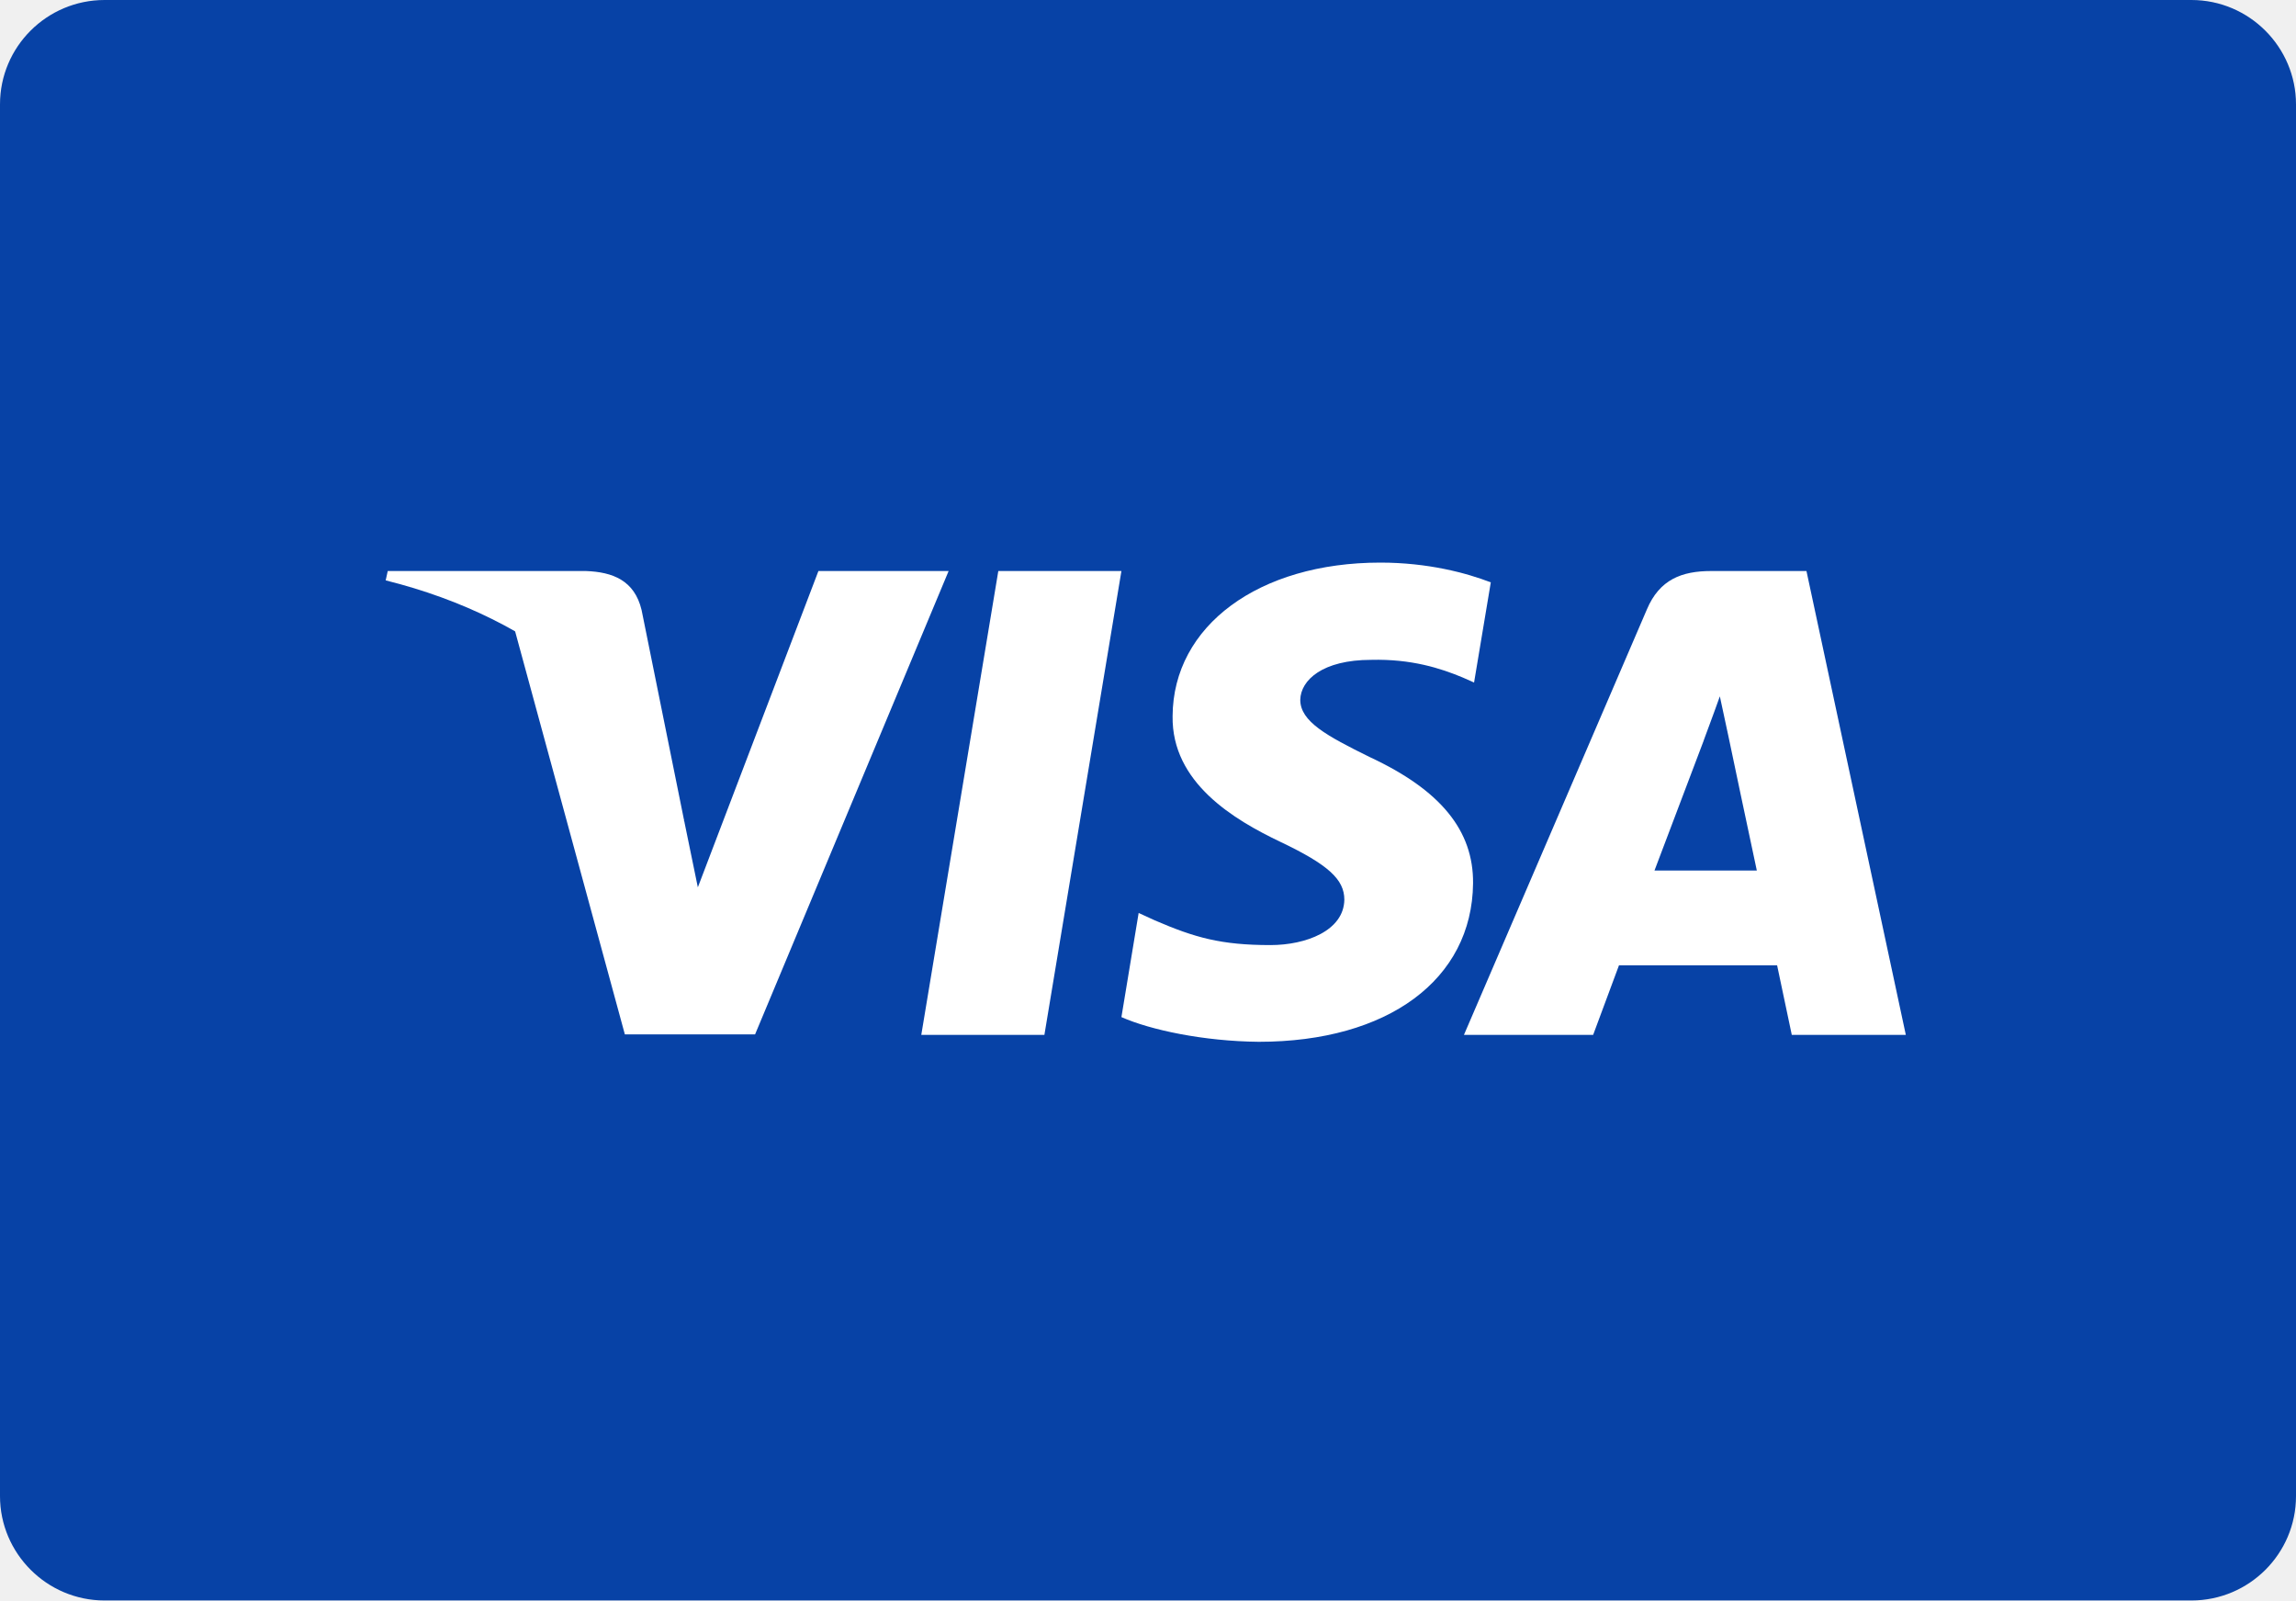
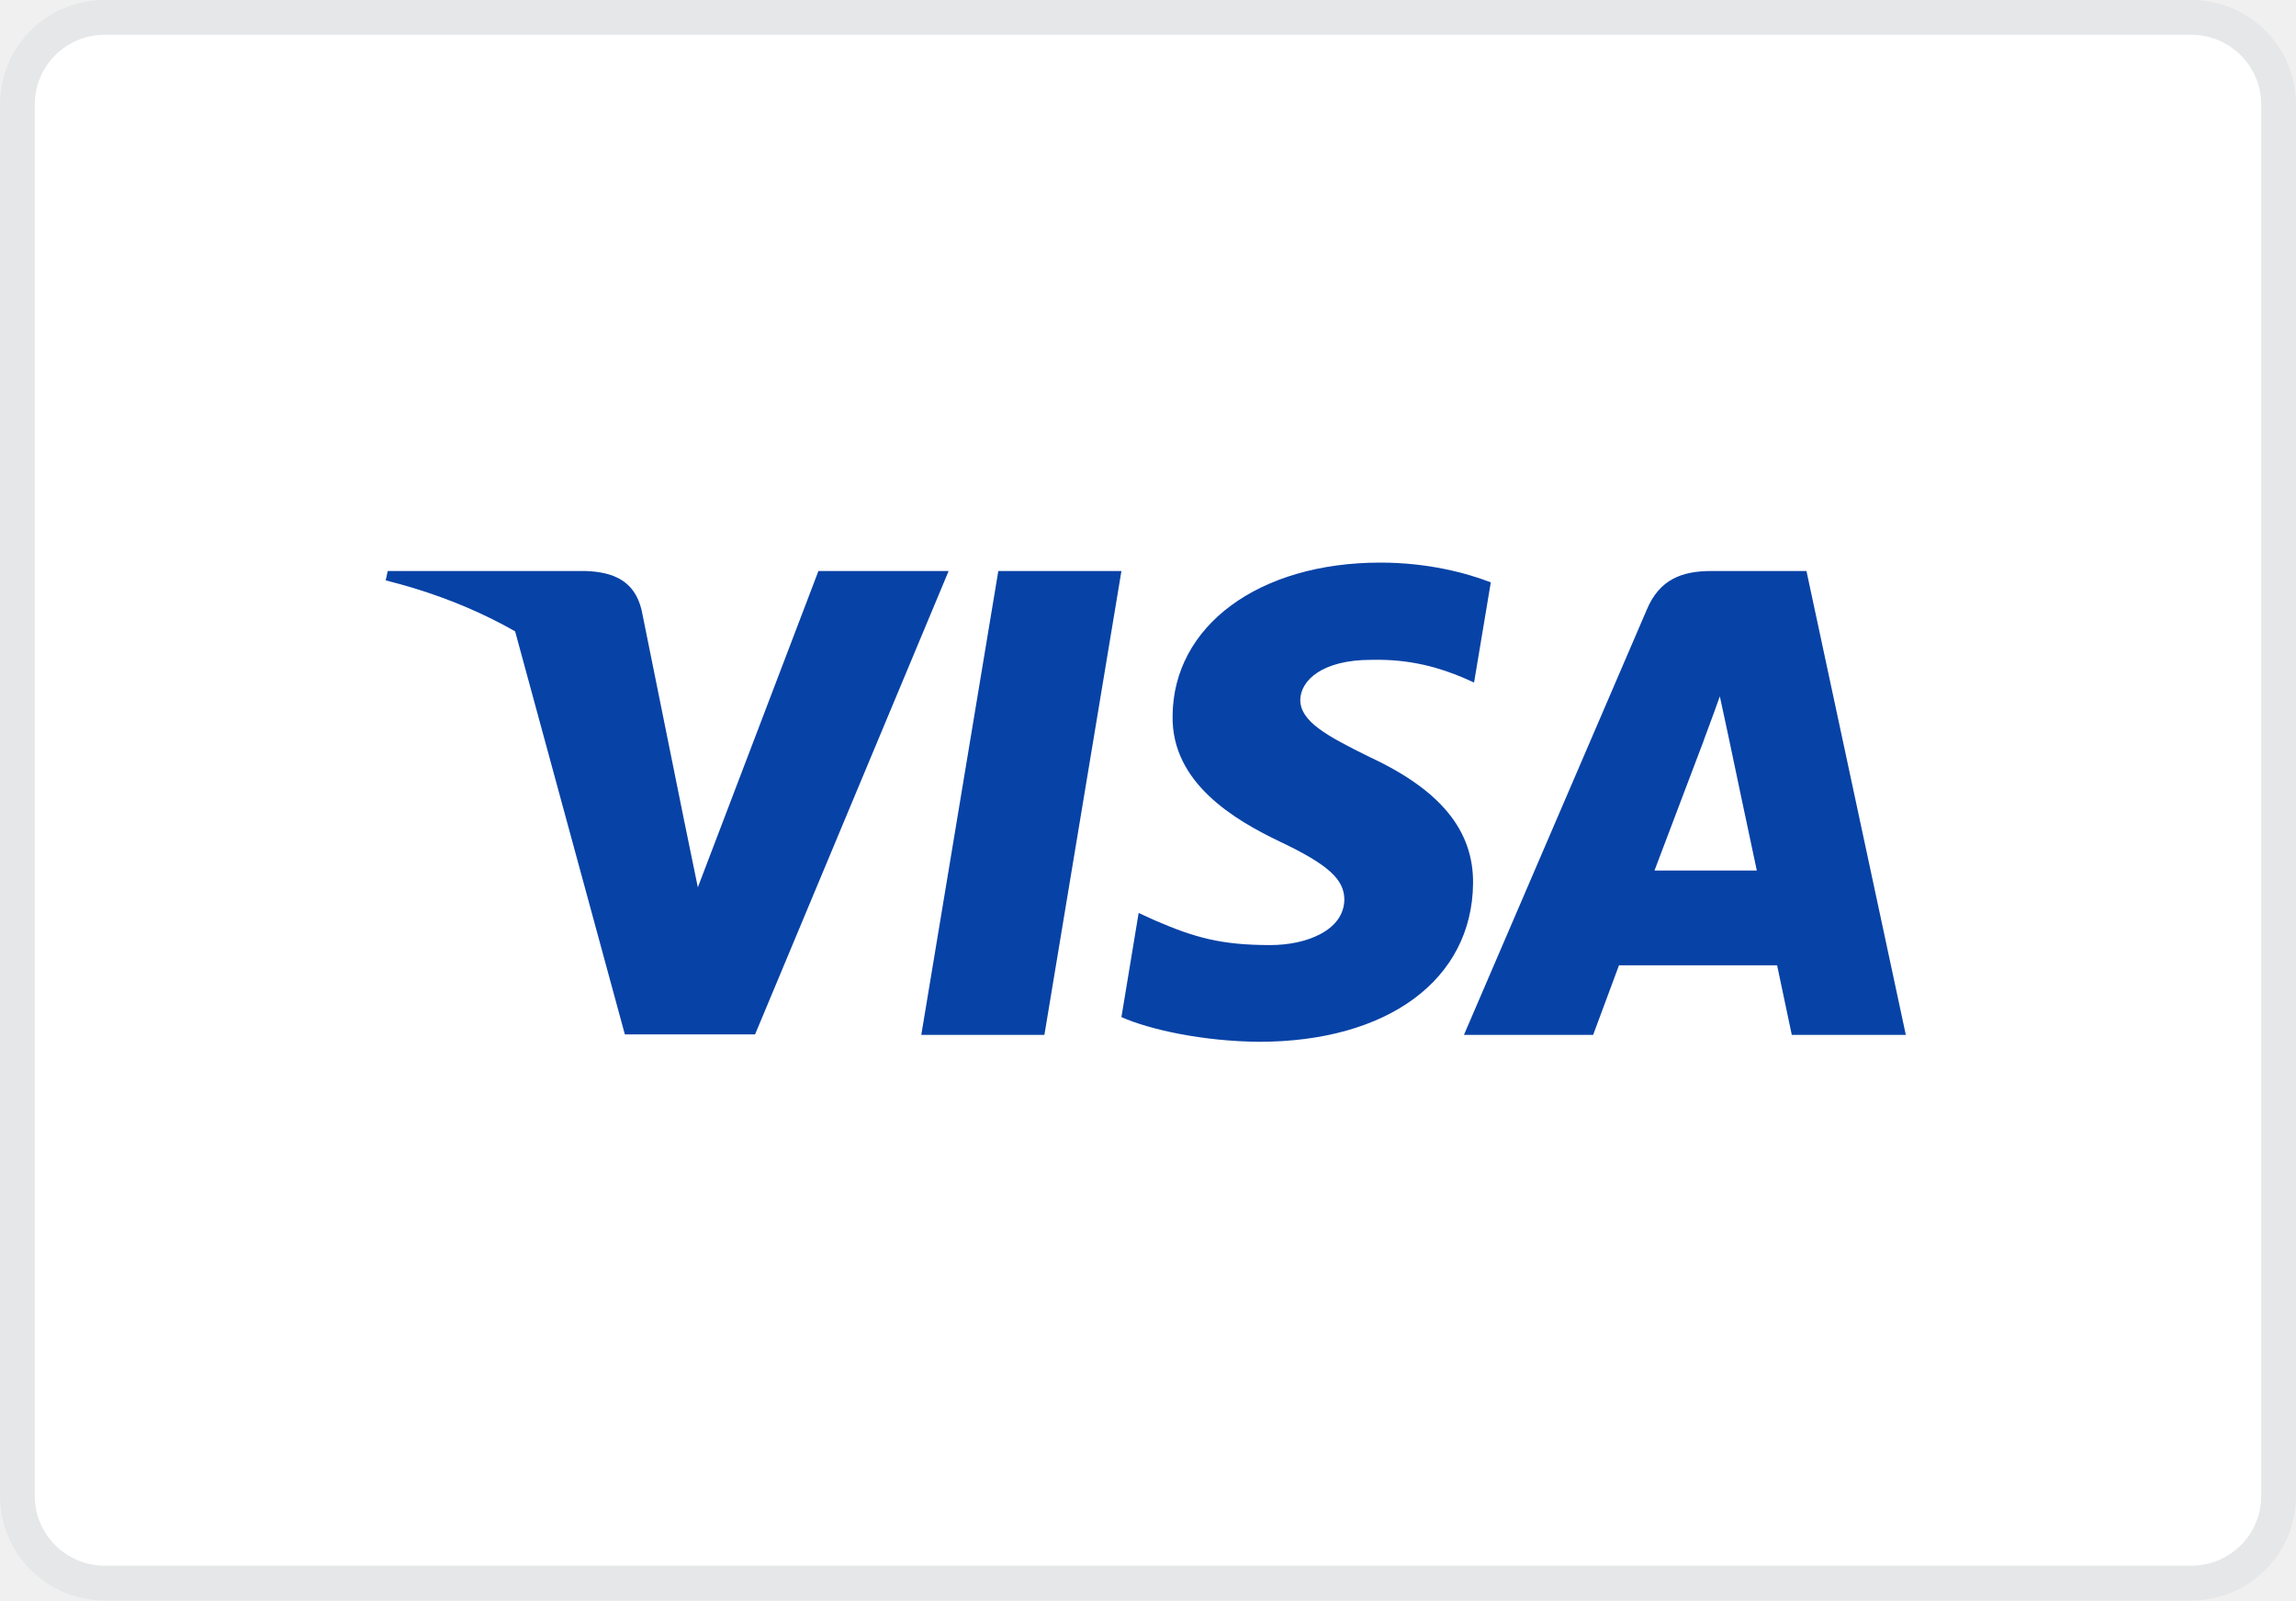
<svg xmlns="http://www.w3.org/2000/svg" width="66px" height="46px" viewBox="0 0 66 46" version="1.1">
-   <g id="Symbols" stroke="none" stroke-width="1" fill="none" fill-rule="evenodd">
-     <g id="Icon/color/Visa">
-       <g id="Visa">
-         <path d="M0,3 C0,1.343 1.348,0 3.007,0 L62.993,0 C64.654,0 66,1.352 66,3 L66,43 C66,44.657 64.652,46 62.993,46 L3.007,46 C1.346,46 0,44.648 0,43 L0,3 Z" id="Rectangle-Copy-4" fill="#0742A6" />
-         <g id="Visa_Inc._logo" transform="translate(11, 16)" fill="#FFFFFF">
+   <g id="Cards" stroke="none" stroke-width="1" fill="none" fill-rule="evenodd">
+     <g id="White" transform="translate(-179, -31)">
+       <g id="Visa-" transform="translate(179, 31)">
+         <path d="M0.5,3 L0.5,43 C0.5,44.375 1.625,45.5 3.007,45.5 L62.993,45.5 C64.377,45.5 65.5,44.38 65.5,43 L65.5,3 C65.5,1.625 64.375,0.5 62.993,0.5 L3.007,0.5 C1.623,0.5 0.5,1.62 0.5,3 Z" id="Rectangle-Copy-4" stroke="#E6E7E8" fill="#FFFFFF" />
+         <g id="Visa_Inc._logo" transform="translate(11, 16)" fill="#0742A6">
          <polygon id="polygon9" points="19.022 13.744 15.483 13.744 17.697 0.412 21.236 0.412" />
          <path d="M31.854,0.738 C31.156,0.468 30.048,0.17 28.679,0.17 C25.184,0.17 22.722,1.986 22.707,4.581 C22.678,6.496 24.469,7.559 25.809,8.198 C27.179,8.85 27.644,9.276 27.644,9.858 C27.63,10.751 26.538,11.163 25.519,11.163 C24.105,11.163 23.348,10.95 22.197,10.453 L21.731,10.24 L21.236,13.233 C22.066,13.601 23.596,13.928 25.184,13.943 C28.898,13.943 31.316,12.155 31.344,9.39 C31.359,7.872 30.413,6.709 28.373,5.759 C27.135,5.149 26.377,4.737 26.377,4.113 C26.391,3.546 27.018,2.965 28.416,2.965 C29.567,2.936 30.412,3.206 31.053,3.475 L31.373,3.617 L31.854,0.738 Z" id="path11" />
          <path d="M36.559,9.021 C36.85,8.255 37.972,5.291 37.972,5.291 C37.957,5.319 38.263,4.511 38.438,4.014 L38.685,5.163 C38.685,5.163 39.355,8.354 39.501,9.021 C38.948,9.021 37.258,9.021 36.559,9.021 Z M40.928,0.412 L38.19,0.412 C37.346,0.412 36.704,0.653 36.34,1.518 L31.082,13.744 L34.796,13.744 C34.796,13.744 35.408,12.098 35.539,11.744 C35.947,11.744 39.56,11.744 40.084,11.744 C40.185,12.212 40.506,13.744 40.506,13.744 L43.784,13.744 L40.928,0.412 Z" id="path13" fill-rule="nonzero" />
          <path d="M12.526,0.412 L9.06,9.503 L8.681,7.659 C8.04,5.532 6.03,3.22 3.787,2.071 L6.962,13.73 L10.705,13.73 L16.269,0.412 L12.526,0.412 Z" id="path15" />
          <path d="M5.841,0.412 L0.146,0.412 L0.087,0.681 C4.53,1.788 7.472,4.454 8.681,7.66 L7.443,1.533 C7.239,0.681 6.613,0.44 5.841,0.412 Z" id="path17" />
        </g>
      </g>
    </g>
  </g>
</svg>
